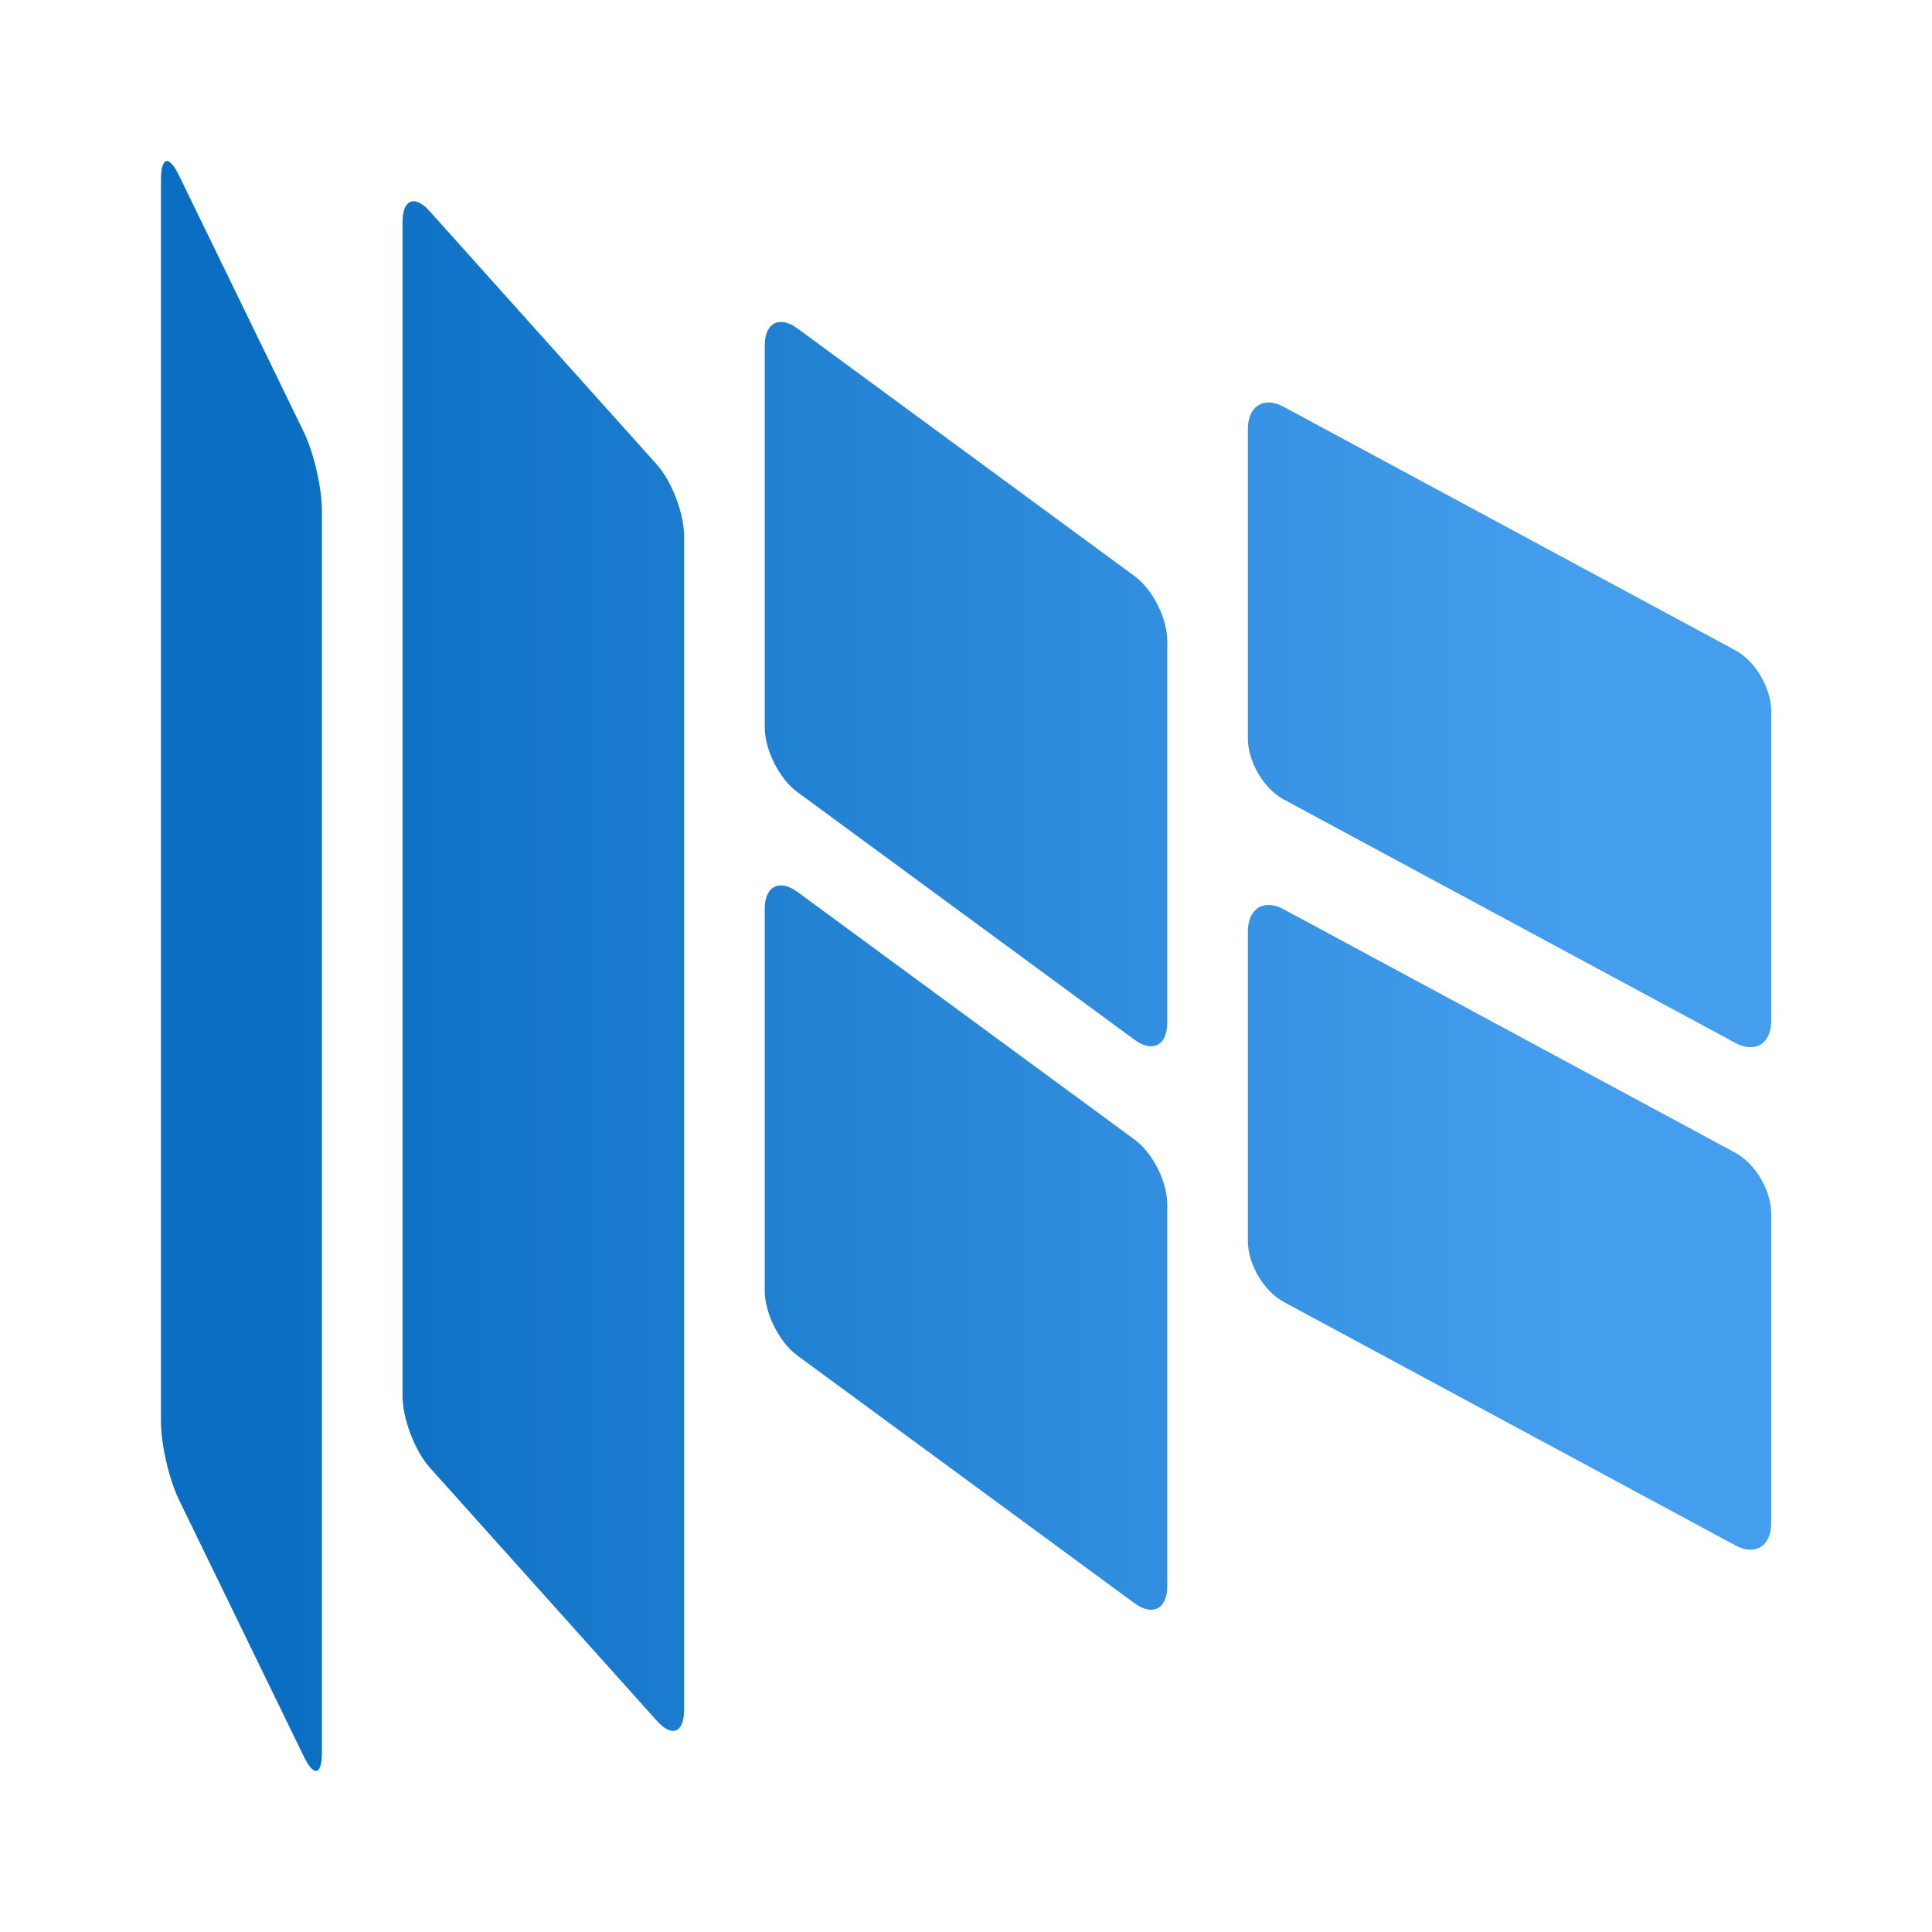
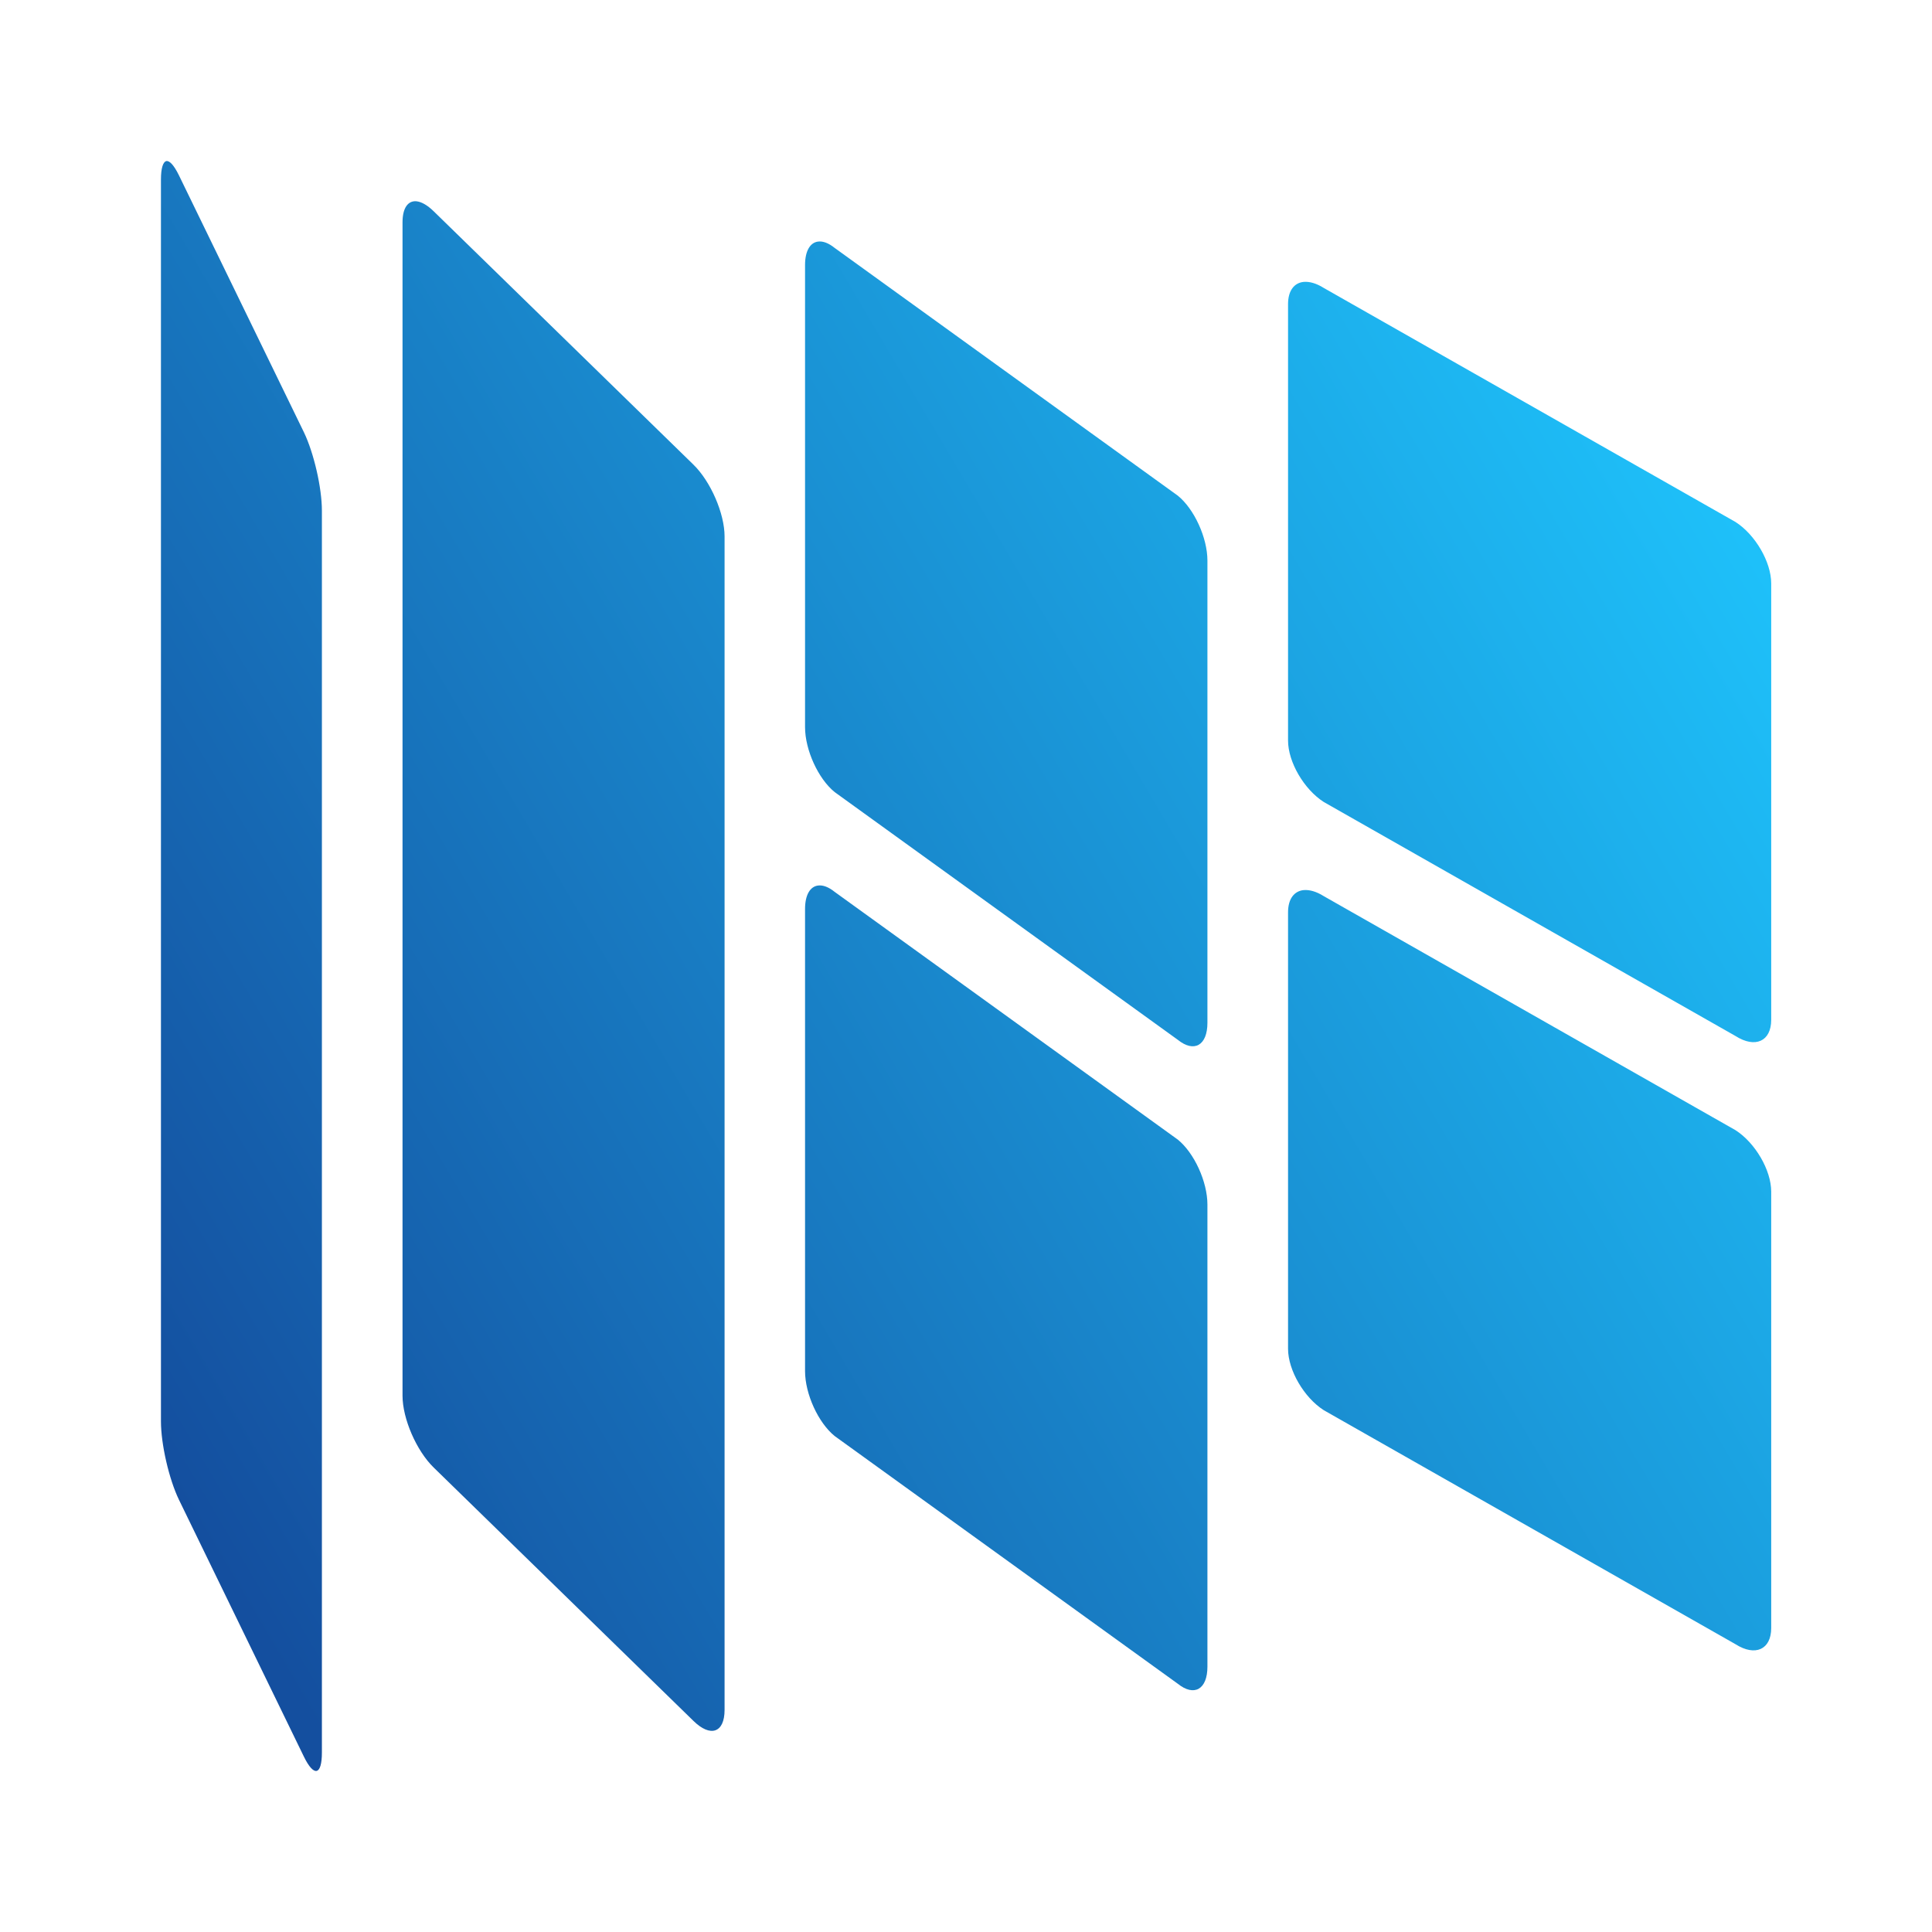
<svg xmlns="http://www.w3.org/2000/svg" width="48" height="48" version="1.1" viewBox="0 0 12.7 12.7">
  <defs>
-     <linearGradient id="linearGradient19" x1="1.058" x2="12.941" y1="6.956" y2="6.956" gradientTransform="matrix(.7892373 .4245398 0 .9159486 .1156862 -.02095313)" gradientUnits="userSpaceOnUse">
-       <stop stop-color="#0a6ec2" offset=".099" />
-       <stop stop-color="#459eed" offset="1" />
+     <linearGradient id="linearGradient19" x1="1.344" x2="14.307" y1="10.163" y2="-2.864" gradientTransform="matrix(.7892373 .4245398 0 .9159486 .1156862 -.02095313)" gradientUnits="userSpaceOnUse">
+       <stop stop-color="#144f9f" offset="0" />
+       <stop stop-color="#1ec0f9" offset="1" />
    </linearGradient>
  </defs>
-   <path d="m1.093 1.059c-0.021 0.005-0.035 0.046-0.035 0.121v8.163c0 0.151 0.053 0.38 0.118 0.515l0.822 1.69c0.066 0.135 0.118 0.122 0.118-0.028v-8.163c0-0.151-0.053-0.38-0.118-0.515l-0.822-1.69c-0.033-0.067-0.062-0.098-0.084-0.093zm1.632 0.264c-0.048-0.004-0.079 0.044-0.079 0.138v7.714c0 0.15 0.08 0.361 0.179 0.472l1.493 1.665c0.099 0.111 0.179 0.078 0.179-0.072v-7.714c0-0.15-0.08-0.361-0.179-0.472l-1.493-1.665c-0.037-0.042-0.072-0.063-0.1-0.066zm2.397 0.794c-0.057 0.006-0.095 0.061-0.095 0.154v2.509c0 0.15 0.096 0.34 0.215 0.427l2.216 1.628c0.119 0.087 0.215 0.037 0.215-0.112v-2.509c0-0.15-0.096-0.34-0.215-0.427l-2.216-1.628c-0.045-0.033-0.086-0.046-0.12-0.042zm0 3.704c-0.057 0.006-0.095 0.061-0.095 0.154v2.509c0 0.15 0.096 0.34 0.215 0.427l2.216 1.628c0.119 0.087 0.215 0.037 0.215-0.112v-2.509c0-0.15-0.096-0.34-0.215-0.427l-2.216-1.628c-0.045-0.033-0.086-0.046-0.12-0.042zm3.224-3.175c-0.084-0.004-0.143 0.061-0.143 0.174v2.036c0 0.151 0.105 0.329 0.235 0.399l2.97 1.601c0.13 0.07 0.235 0.005 0.235-0.146v-2.036c0-0.151-0.105-0.329-0.235-0.399l-2.97-1.601c-0.032-0.017-0.063-0.027-0.091-0.028zm0 3.303c-0.084-0.004-0.143 0.061-0.143 0.174v2.036c0 0.151 0.105 0.329 0.235 0.399l2.97 1.601c0.13 0.07 0.235 5e-3 0.235-0.146v-2.036c0-0.151-0.105-0.329-0.235-0.399l-2.97-1.601c-0.032-0.017-0.063-0.027-0.091-0.028z" fill="url(#linearGradient19)" stroke-opacity=".6" stroke-width=".054" />
+   <path d="m1.093 1.059c-0.021 0.005-0.035 0.046-0.035 0.121v8.163c0 0.151 0.053 0.38 0.118 0.515l0.822 1.69c0.066 0.135 0.118 0.122 0.118-0.028v-8.163c0-0.151-0.053-0.38-0.118-0.515l-0.822-1.69c-0.033-0.067-0.062-0.098-0.084-0.093zm1.643 0.264c-0.054-0.004-0.09 0.044-0.09 0.138v7.714c0 0.15 0.091 0.361 0.205 0.472l1.707 1.665c0.113 0.111 0.205 0.078 0.205-0.072v-7.714c0-0.15-0.091-0.361-0.205-0.472l-1.707-1.665c-0.043-0.042-0.082-0.063-0.115-0.066zm5.834 0.53c-0.062 0.006-0.103 0.057-0.103 0.146v2.869c0 0.141 0.105 0.321 0.235 0.404l2.706 1.538c0.13 0.083 0.235 0.035 0.235-0.106v-2.869c0-0.141-0.105-0.321-0.235-0.404l-2.706-1.538c-0.049-0.031-0.094-0.043-0.131-0.04zm0 3.998c-0.062 0.006-0.103 0.057-0.103 0.146v2.869c0 0.141 0.105 0.321 0.235 0.404l2.706 1.538c0.13 0.083 0.235 0.035 0.235-0.106v-2.869c0-0.141-0.105-0.321-0.235-0.404l-2.706-1.538c-0.049-0.031-0.094-0.043-0.131-0.04zm-3.192-4.263c-0.052 0.006-0.086 0.061-0.086 0.154v3.038c0 0.15 0.087 0.34 0.195 0.427l2.255 1.628c0.108 0.087 0.195 0.037 0.195-0.112v-3.038c0-0.15-0.087-0.34-0.195-0.427l-2.255-1.628c-0.041-0.033-0.078-0.046-0.109-0.042zm0 4.233c-0.052 0.006-0.086 0.061-0.086 0.154v3.038c0 0.15 0.087 0.34 0.195 0.427l2.255 1.628c0.108 0.087 0.195 0.037 0.195-0.112v-3.038c0-0.15-0.087-0.34-0.195-0.427l-2.255-1.628c-0.041-0.033-0.078-0.046-0.109-0.042z" fill="url(#linearGradient19)" />
</svg>
